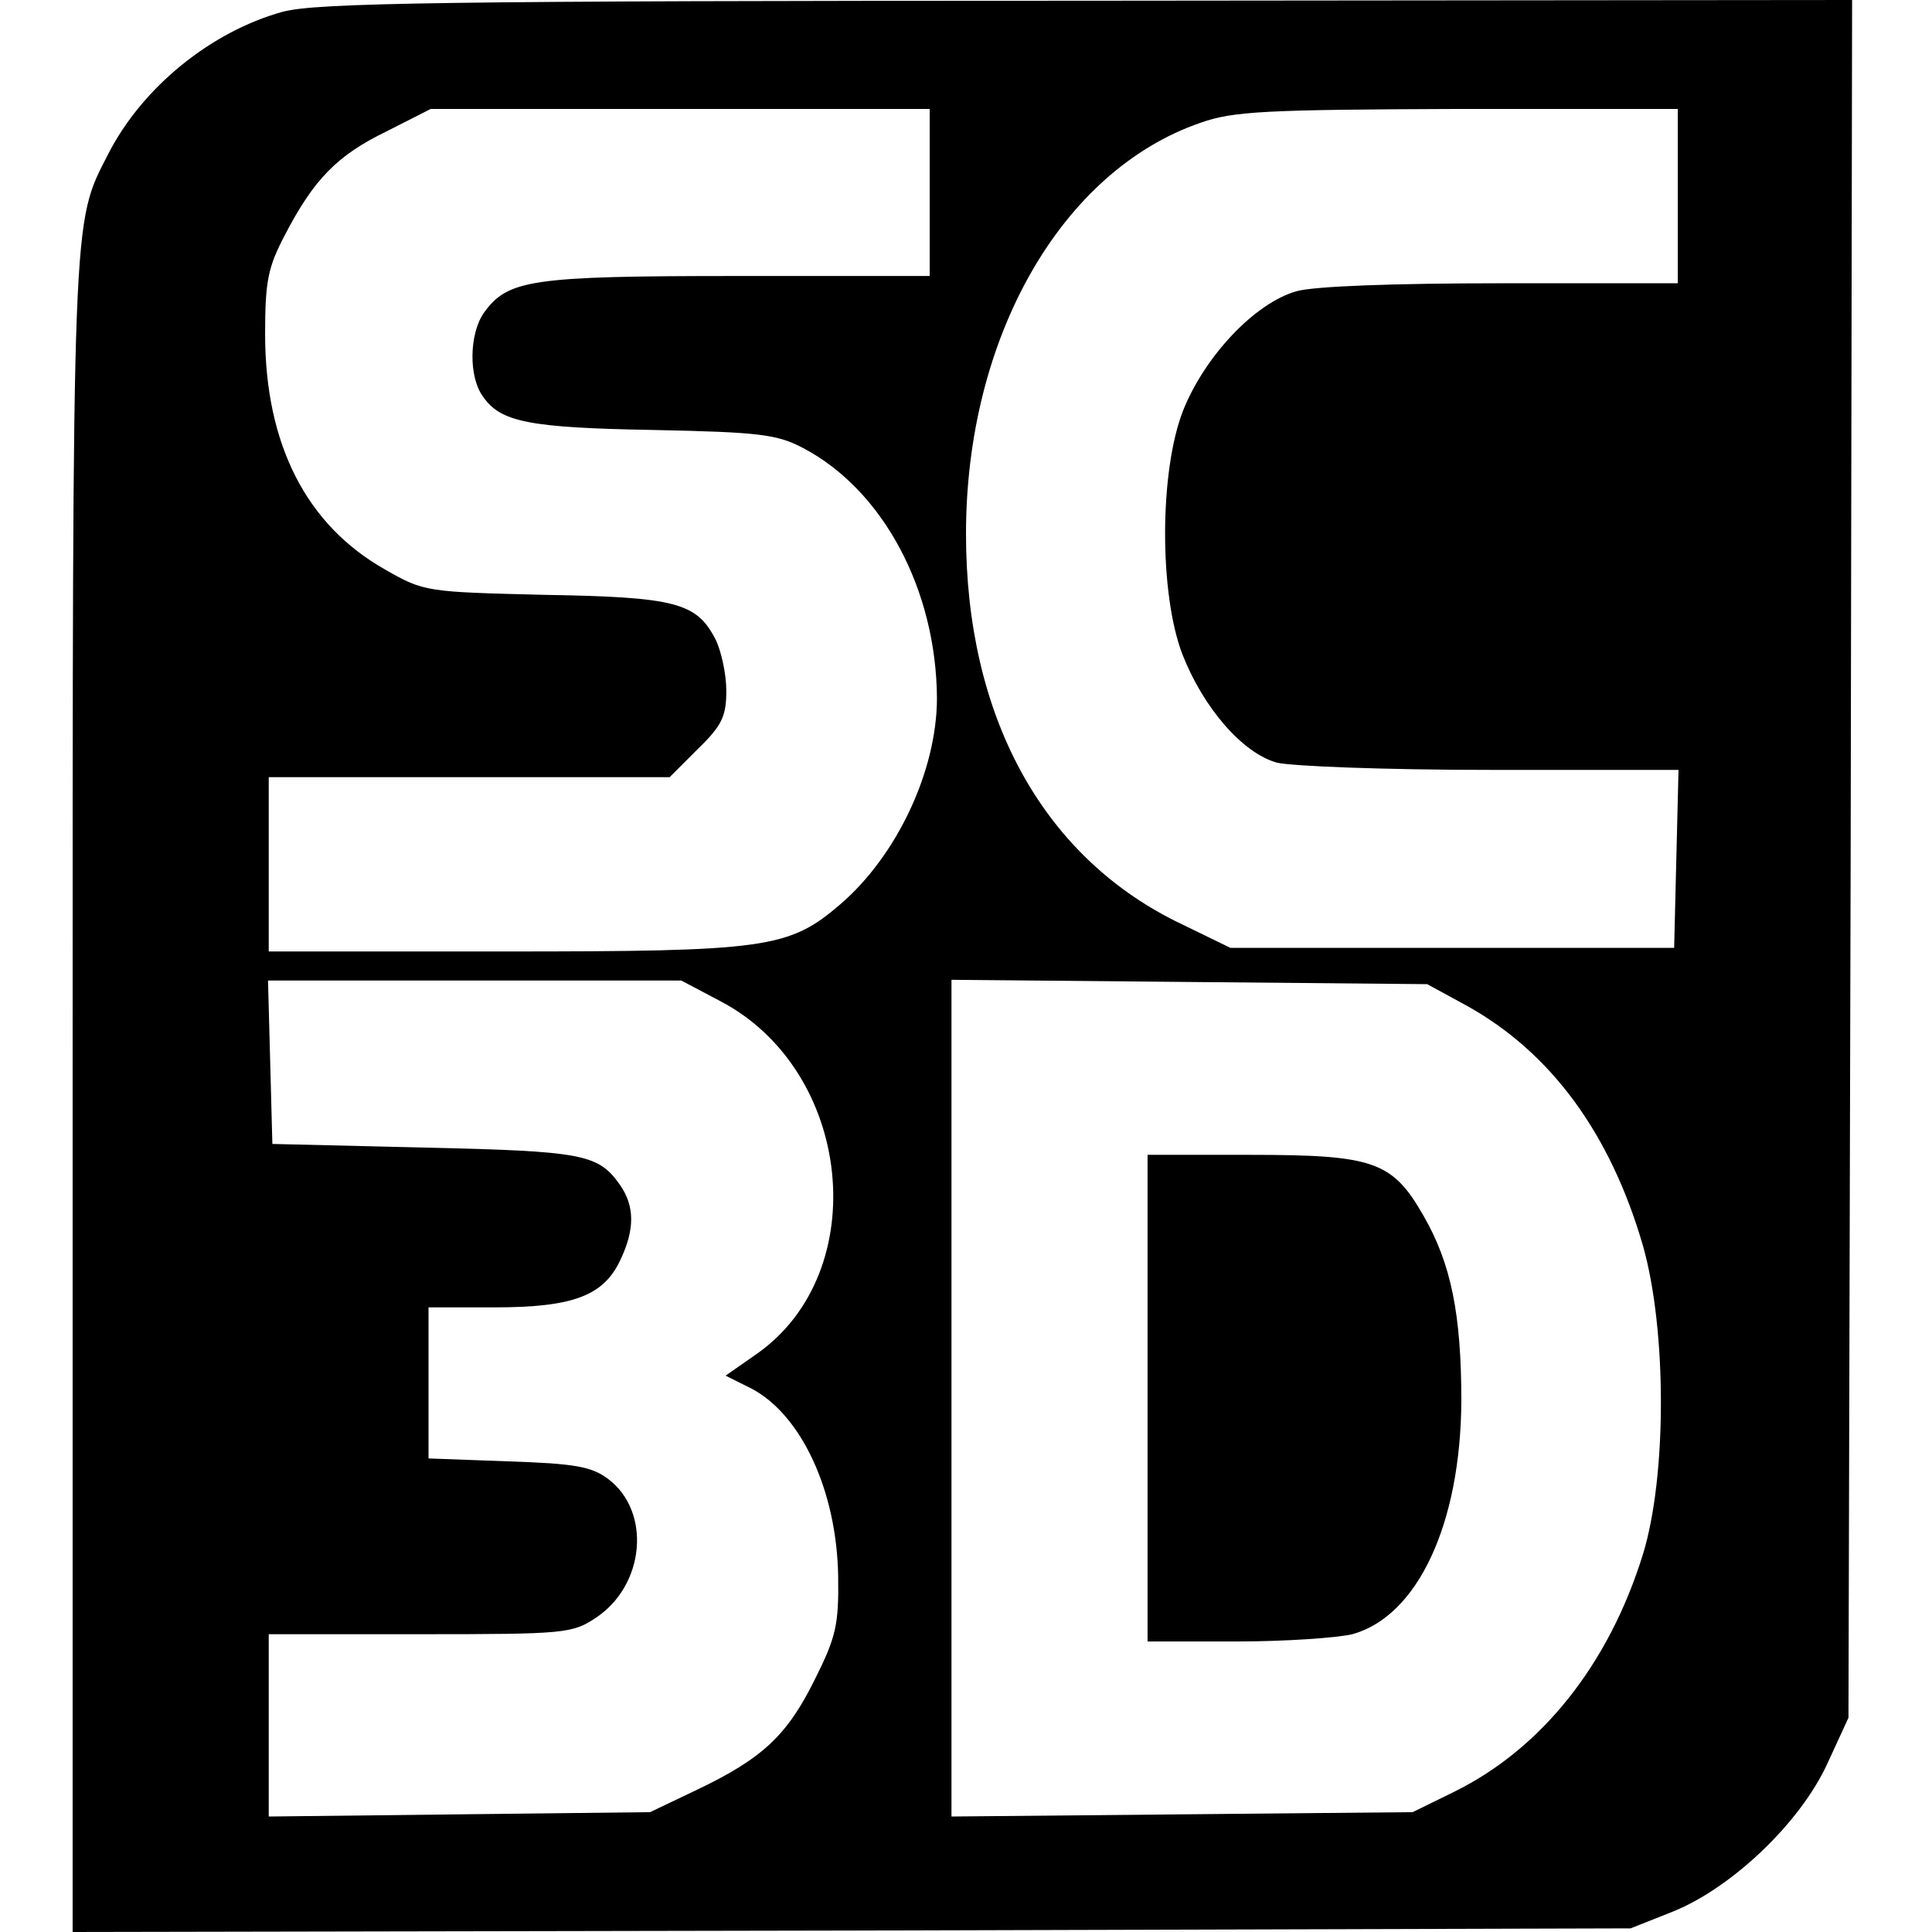
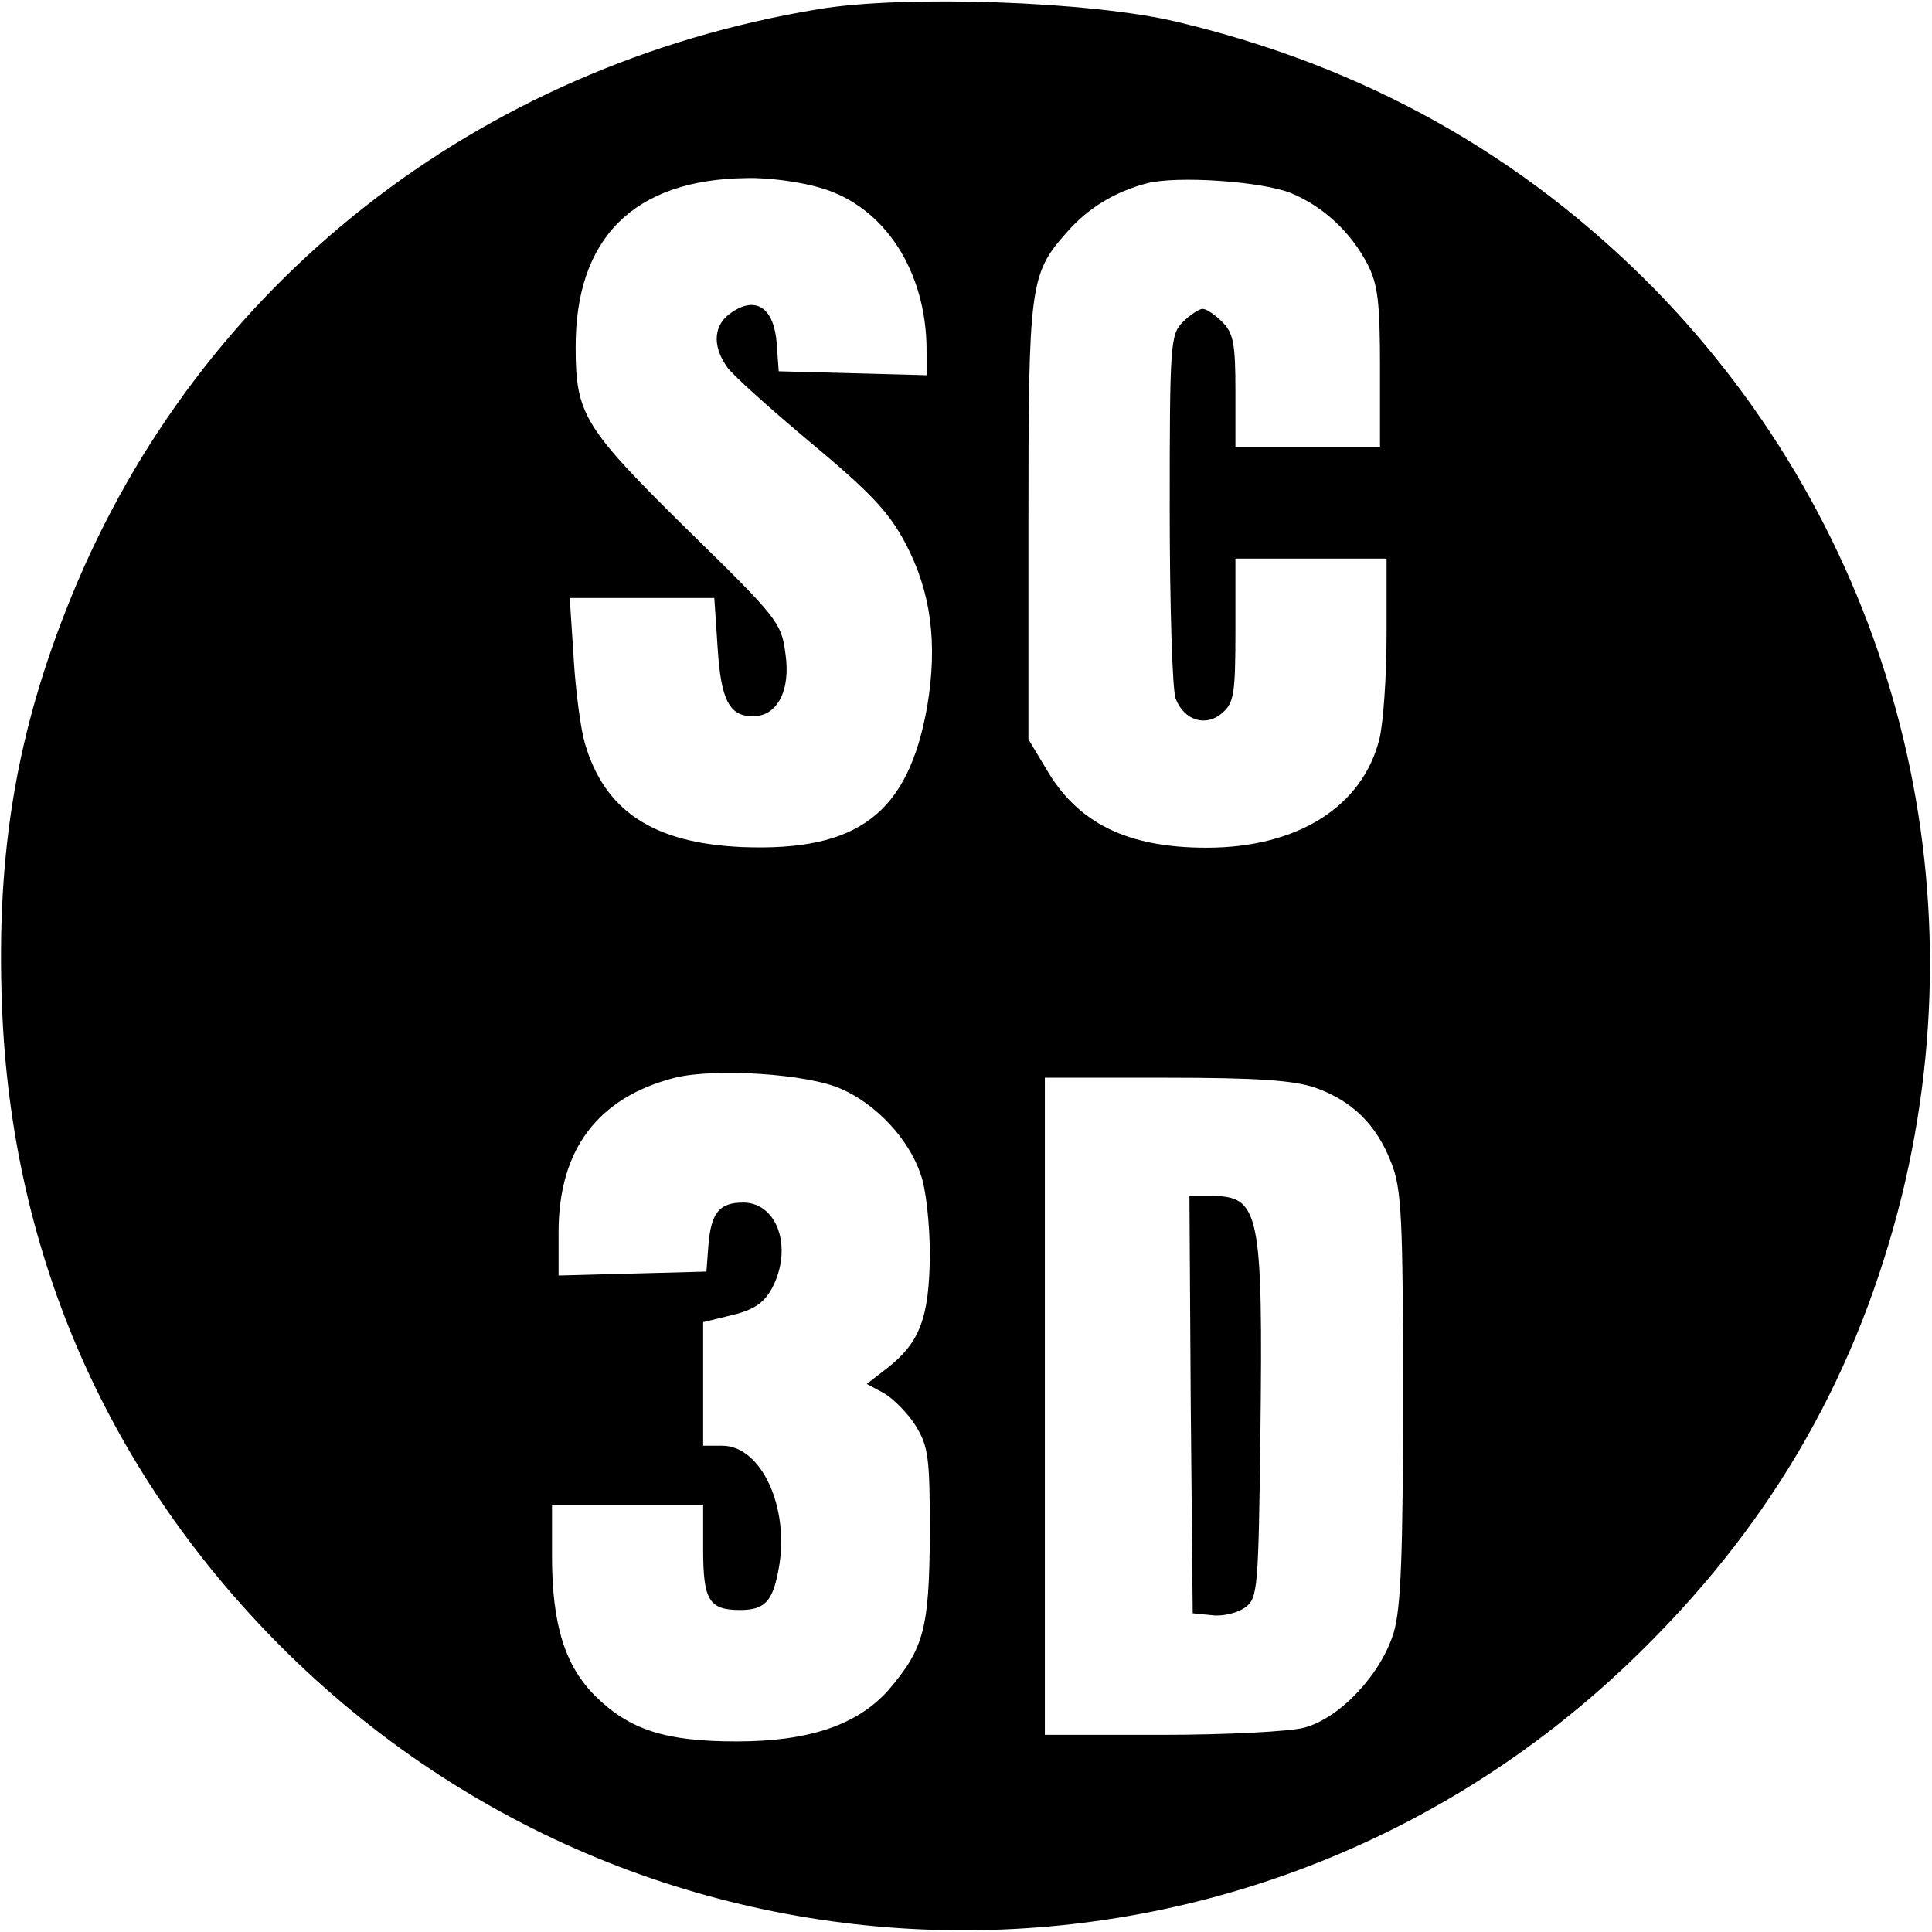
- <svg xmlns="http://www.w3.org/2000/svg" version="1.0" width="266pt" height="266pt" viewBox="0 0 266 266" preserveAspectRatio="xMidYMid meet">
-   <g transform="translate(0,266) scale(0.1,-0.1)" fill="#000000" stroke="none">
-     <path d="M390 2644 c-99 -27 -194 -104 -241 -196 -50 -98 -49 -66 -49 -1296 l0 -1152 1073 2 1072 3 58 23 c82 33 176 123 213 204 l29 63 3 1183 2 1182 -1052 -1 c-893 0 -1061 -3 -1108 -15z m890 -249 l0 -115 -265 0 c-285 0 -316 -5 -349 -51 -20 -29 -21 -88 -1 -115 24 -35 63 -43 235 -46 146 -3 170 -6 206 -25 110 -58 183 -195 184 -344 0 -100 -55 -217 -133 -284 -71 -61 -102 -65 -464 -65 l-323 0 0 120 0 120 276 0 276 0 39 39 c33 32 39 45 39 80 0 23 -7 55 -15 71 -26 50 -54 58 -235 61 -163 4 -166 4 -220 35 -108 61 -165 172 -165 324 0 73 4 92 27 136 40 77 72 110 140 143 l61 31 344 0 343 0 0 -115z m1030 -5 l0 -120 -242 0 c-147 0 -259 -4 -283 -11 -57 -16 -126 -89 -156 -164 -33 -84 -33 -253 -1 -336 29 -74 83 -136 130 -149 21 -5 149 -10 295 -10 l258 0 -3 -122 -3 -123 -306 0 -305 0 -76 37 c-184 92 -288 283 -288 533 0 270 131 500 323 566 45 16 90 18 355 19 l302 0 0 -120z m-1319 -1108 c183 -95 212 -373 51 -486 l-43 -30 36 -18 c68 -36 117 -140 119 -258 1 -67 -3 -84 -32 -142 -38 -77 -72 -109 -162 -152 l-65 -31 -262 -3 -263 -3 0 125 0 126 209 0 c200 0 209 1 242 23 67 45 76 146 16 191 -23 17 -46 21 -138 24 l-109 4 0 104 0 104 91 0 c108 0 150 16 173 65 20 42 20 74 0 103 -30 43 -50 47 -269 52 l-210 5 -3 113 -3 112 285 0 284 0 53 -28z m1029 -7 c115 -64 197 -175 242 -330 33 -116 33 -318 0 -425 -47 -152 -140 -268 -260 -327 l-57 -28 -317 -3 -318 -3 0 576 0 576 328 -3 327 -3 55 -30z" />
-     <path d="M1580 735 l0 -335 123 0 c67 0 138 5 159 10 90 25 149 152 150 321 0 119 -14 189 -52 255 -43 75 -68 84 -239 84 l-141 0 0 -335z" />
+ <svg xmlns="http://www.w3.org/2000/svg" version="1.0" width="294pt" height="294pt" viewBox="0 0 294 294" preserveAspectRatio="xMidYMid meet">
+   <g transform="translate(0,294) scale(0.1,-0.1)" fill="#000000" stroke="none">
+     <path d="M1245 2926 c-519 -86 -942 -418 -1136 -893 -83 -203 -115 -388 -106 -623 14 -381 164 -720 436 -987 577 -565 1495 -560 2066 12 197 196 323 419 389 685 122 497 -20 1016 -377 1381 -200 203 -440 338 -727 406 -130 31 -414 41 -545 19z m4 -272 c97 -28 161 -127 161 -247 l0 -38 -112 3 -113 3 -3 42 c-4 54 -31 73 -68 48 -28 -18 -31 -50 -8 -83 8 -12 66 -64 127 -115 91 -76 119 -105 145 -154 39 -74 49 -152 33 -248 -29 -163 -105 -221 -282 -214 -135 6 -209 55 -239 158 -6 20 -14 78 -17 129 l-6 92 110 0 110 0 5 -75 c5 -81 18 -105 54 -105 37 0 58 40 49 97 -6 46 -14 55 -150 188 -155 153 -169 174 -169 275 -1 168 89 257 260 259 33 1 84 -6 113 -15z m716 -8 c50 -21 91 -60 116 -108 16 -31 19 -59 19 -158 l0 -120 -110 0 -110 0 0 85 c0 72 -3 88 -20 105 -11 11 -24 20 -30 20 -5 0 -19 -9 -30 -20 -19 -19 -20 -33 -20 -284 0 -146 4 -276 9 -289 13 -34 47 -44 72 -21 17 15 19 31 19 126 l0 108 115 0 115 0 0 -116 c0 -63 -5 -135 -11 -159 -26 -103 -125 -165 -263 -165 -120 0 -196 37 -244 120 l-27 45 0 330 c0 361 2 378 58 441 32 37 73 62 122 75 46 12 176 3 220 -15z m-685 -1363 c53 -23 103 -76 121 -130 8 -21 14 -76 14 -123 -1 -95 -15 -133 -65 -172 l-31 -24 26 -14 c14 -8 36 -30 48 -49 20 -32 22 -49 22 -166 -1 -144 -9 -174 -64 -238 -47 -52 -120 -77 -230 -77 -107 0 -162 17 -214 68 -47 46 -67 109 -67 214 l0 78 115 0 115 0 0 -68 c0 -77 9 -92 56 -92 38 0 50 13 59 63 17 92 -26 187 -86 187 l-29 0 0 94 0 94 45 11 c33 8 48 19 60 41 32 61 8 130 -44 130 -36 0 -49 -15 -53 -65 l-3 -40 -112 -3 -113 -3 0 66 c0 126 60 205 177 235 61 15 202 6 253 -17z m721 2 c57 -20 94 -57 116 -114 16 -40 18 -84 18 -356 0 -239 -3 -321 -14 -359 -19 -63 -81 -130 -136 -145 -22 -6 -120 -11 -217 -11 l-178 0 0 500 0 500 184 0 c140 0 194 -4 227 -15z" />
+     <path d="M1812 803 l3 -318 30 -3 c17 -2 39 4 50 12 19 14 20 28 23 263 4 338 -1 363 -74 363 l-34 0 2 -317z" />
  </g>
</svg>
